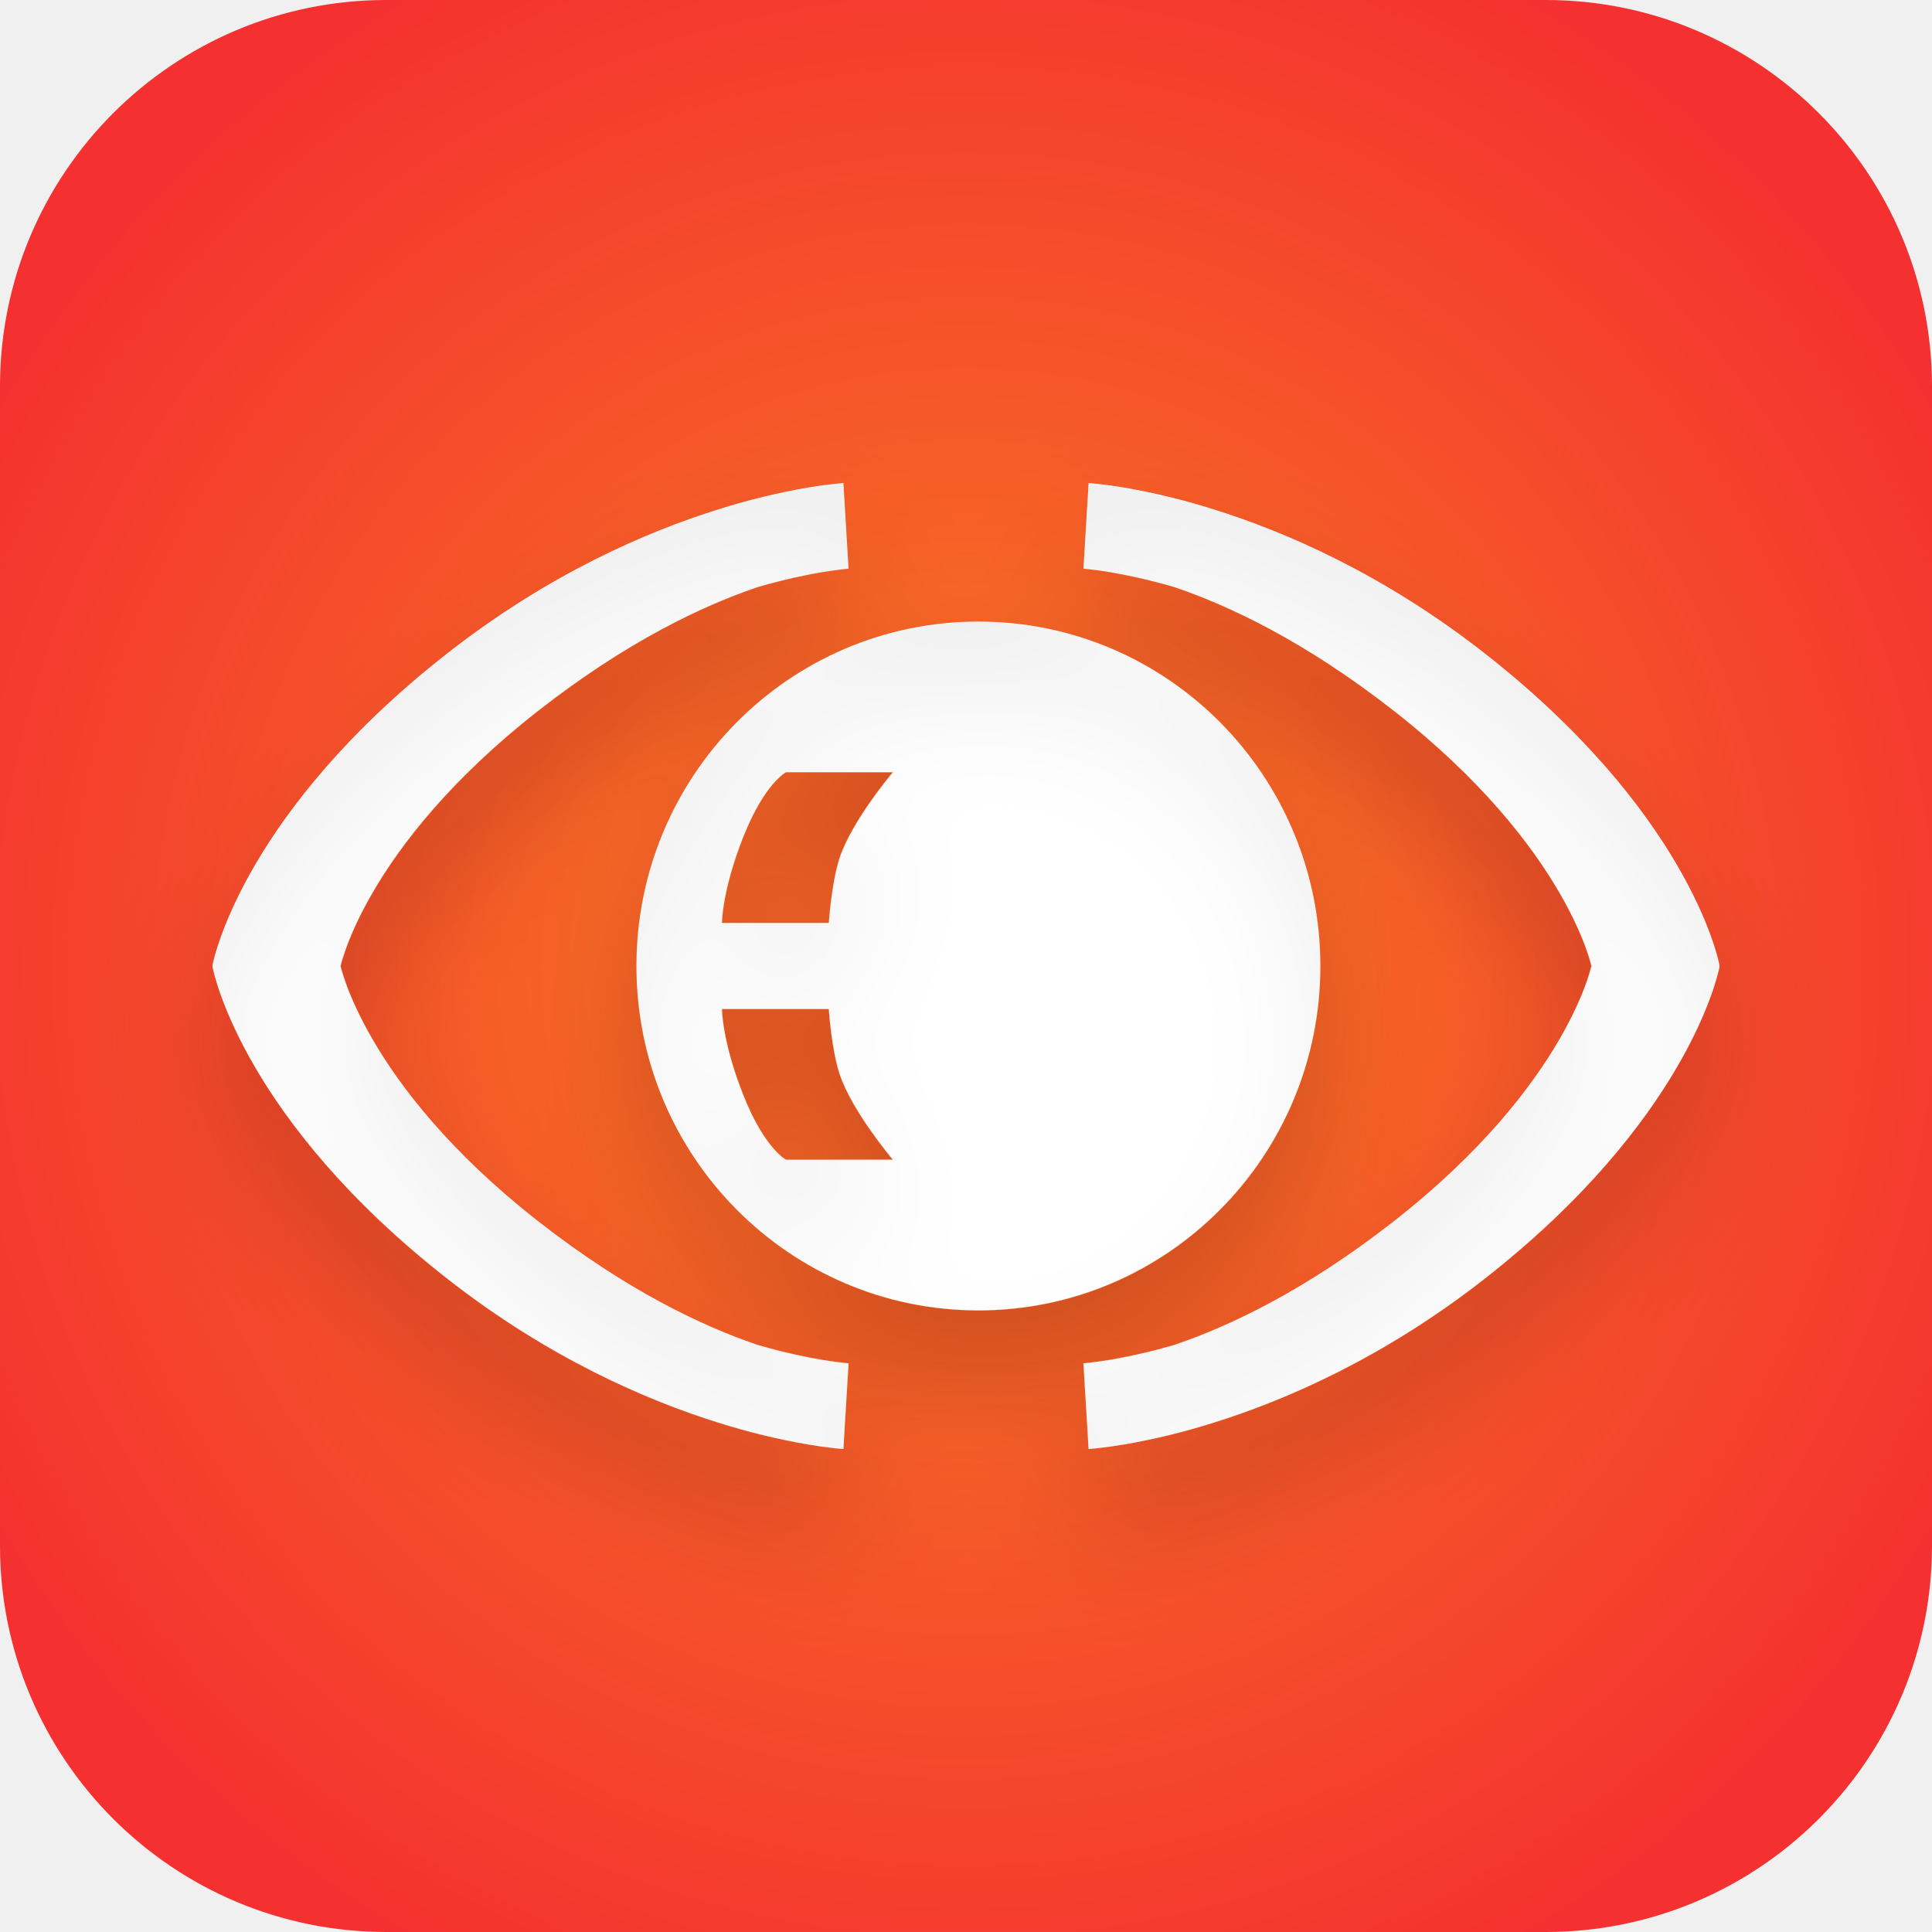
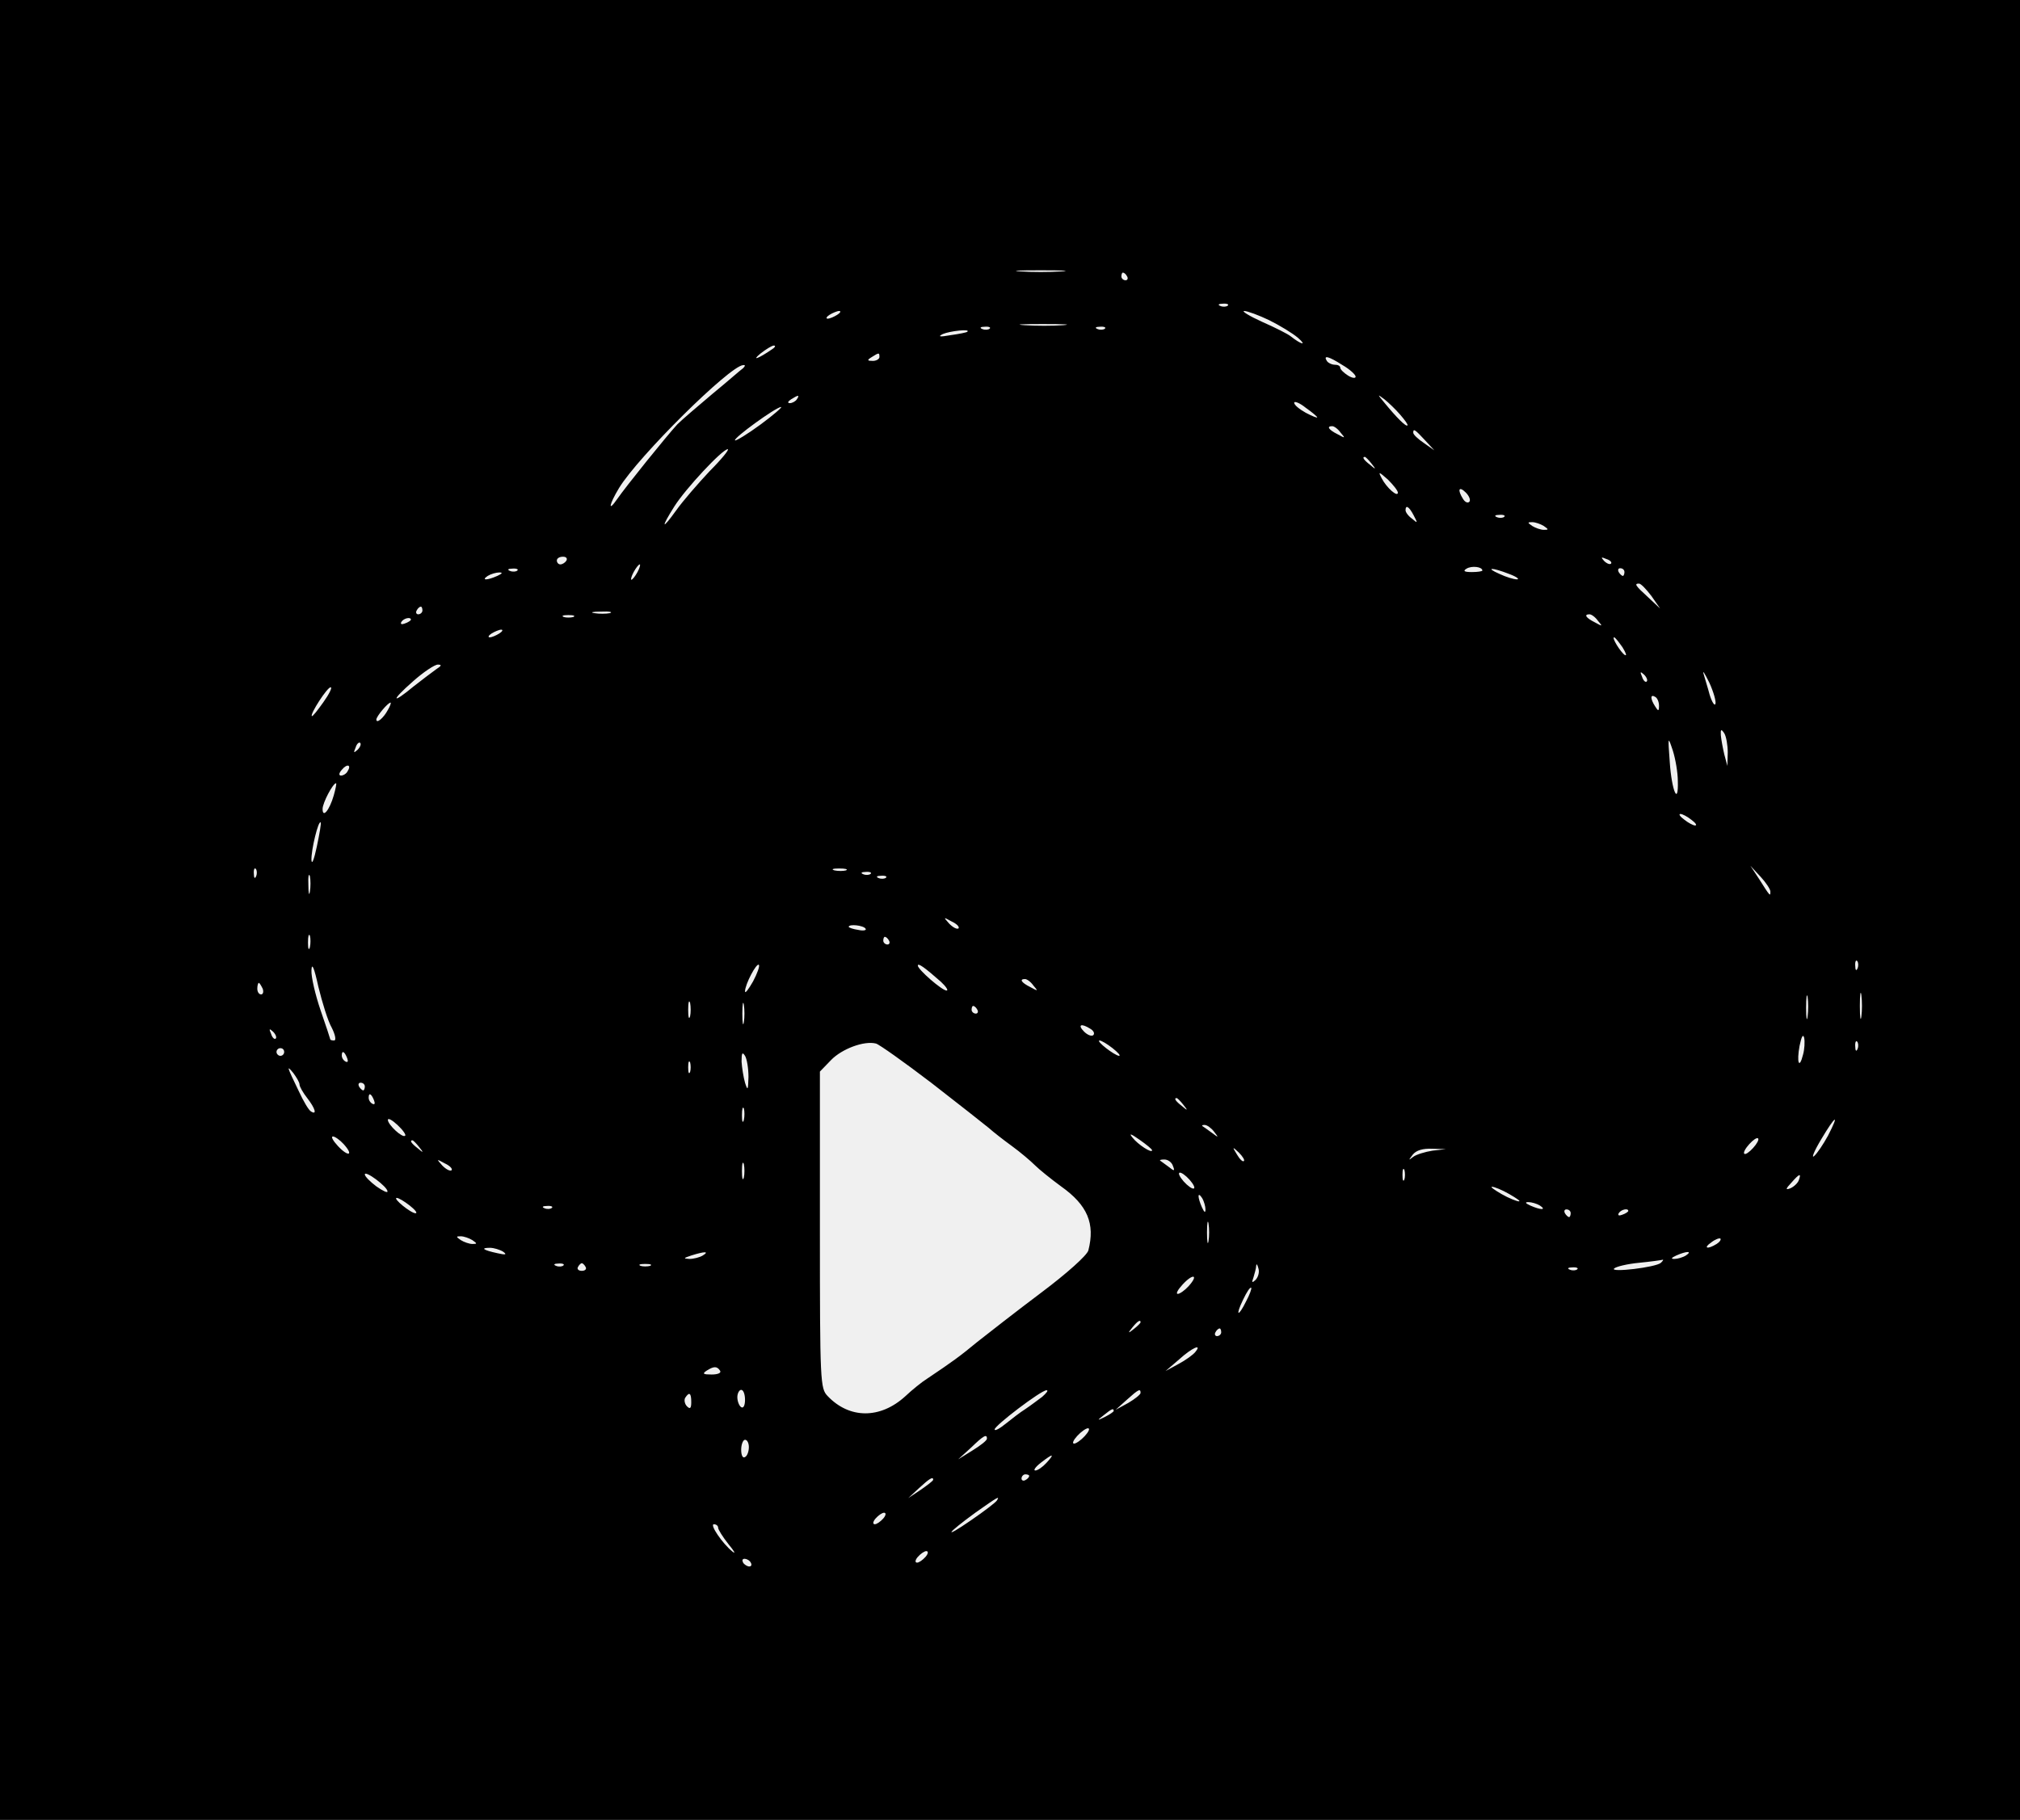
- <svg xmlns="http://www.w3.org/2000/svg" width="100" height="100" fill="none">
-   <rect width="100" height="100" fill="url(#a)" rx="20" />
-   <g fill="#fff" fill-rule="evenodd" clip-rule="evenodd" filter="url(#b)">
-     <path d="M11 49.941v-.003l.002-.005.003-.014.007-.035a8 8 0 0 1 .105-.42c.073-.263.184-.624.348-1.072.328-.896.866-2.135 1.73-3.617 1.732-2.97 4.753-6.883 9.95-10.955 5.223-4.092 10.295-6.293 14.08-7.471a35 35 0 0 1 4.585-1.114 24 24 0 0 1 1.687-.223l.108-.009.034-.002h.011l.007-.001s.002 0 .133 2.217c.13 2.218.132 2.218.132 2.218h-.002l-.053.004a19 19 0 0 0-1.326.178c-.809.136-1.937.37-3.302.763l-.127.043c-2.745.94-6.666 2.775-11.249 6.362-4.572 3.577-7.142 6.95-8.563 9.393-.711 1.222-1.137 2.215-1.383 2.889a10 10 0 0 0-.29.933q.011.056.044.173c.046.166.123.423.246.76.246.674.672 1.667 1.383 2.89 1.421 2.441 3.991 5.815 8.563 9.392 4.584 3.587 8.504 5.423 11.25 6.362l.126.043c1.365.393 2.493.627 3.302.763a19 19 0 0 0 1.326.178l.053.004h.002s-.002 0-.133 2.218C43.66 75 43.657 75 43.657 75h-.007l-.011-.001-.034-.002a9 9 0 0 1-.478-.046 24 24 0 0 1-1.317-.186 35 35 0 0 1-4.584-1.114c-3.786-1.178-8.858-3.38-14.081-7.471-5.197-4.072-8.218-7.985-9.95-10.955-.864-1.482-1.402-2.72-1.73-3.617-.164-.448-.275-.81-.348-1.072a8 8 0 0 1-.105-.42l-.007-.035-.003-.014-.002-.005zm78 0v-.003l-.002-.005-.002-.014-.008-.035a9 9 0 0 0-.105-.42 14 14 0 0 0-.348-1.072c-.328-.896-.866-2.135-1.73-3.617-1.732-2.97-4.753-6.883-9.95-10.955-5.223-4.092-10.295-6.293-14.08-7.471a35 35 0 0 0-4.585-1.114 24 24 0 0 0-1.687-.223l-.108-.009-.034-.002h-.011L56.343 25s-.002 0-.133 2.217c-.13 2.218-.132 2.218-.132 2.218h.002l.053.004a19 19 0 0 1 1.326.178c.809.136 1.937.37 3.302.763l.127.043c2.745.94 6.666 2.775 11.249 6.362 4.572 3.577 7.141 6.95 8.563 9.393.711 1.222 1.137 2.215 1.383 2.889a10 10 0 0 1 .29.933 10 10 0 0 1-.29.934c-.246.673-.672 1.666-1.383 2.888-1.422 2.442-3.991 5.816-8.563 9.393-4.584 3.587-8.504 5.423-11.25 6.362l-.126.043a30 30 0 0 1-3.302.763 19 19 0 0 1-1.326.178l-.053.004h-.002s.002 0 .133 2.218C56.34 75 56.343 75 56.343 75h.007l.011-.001.034-.002a9 9 0 0 0 .478-.046c.314-.034.758-.092 1.317-.186a35 35 0 0 0 4.584-1.114c3.786-1.178 8.858-3.38 14.081-7.471 5.197-4.072 8.218-7.985 9.95-10.955.864-1.482 1.402-2.72 1.73-3.617.164-.448.275-.81.348-1.072a9 9 0 0 0 .105-.42l.008-.035.002-.014.001-.005.001-.003z" />
-     <path d="M68.342 49.998c0 9.846-7.924 17.827-17.7 17.827s-17.7-7.981-17.7-17.827 7.925-17.827 17.7-17.827c9.776 0 17.7 7.981 17.7 17.827M46.218 39.97s-2.127 2.508-2.766 4.457c-.412 1.257-.553 3.343-.553 3.343h-5.531s0-1.672 1.106-4.457 2.212-3.343 2.212-3.343zm-2.766 15.6c.639 1.949 2.766 4.457 2.766 4.457h-5.532s-1.106-.557-2.212-3.343-1.106-4.457-1.106-4.457h5.53s.142 2.086.554 3.343" />
+ <svg xmlns="http://www.w3.org/2000/svg" version="1.0" width="526pt" height="474pt" viewBox="0 0 526 474" preserveAspectRatio="xMidYMid meet">
+   <g transform="translate(0,474) scale(0.1,-0.1)" fill="#000000" stroke="none">
+     <path d="M0 2370 l0 -2370 2630 0 2630 0 0 2370 0 2370 -2630 0 -2630 0 0 -2370z m2763 1663 c-29 -2 -77 -2 -105 0 -29 2 -6 3 52 3 58 0 81 -1 53 -3z m172 -13 c3 -5 1 -10 -4 -10 -6 0 -11 5 -11 10 0 6 2 10 4 10 3 0 8 -4 11 -10z m262 -76 c-3 -3 -12 -4 -19 -1 -8 3 -5 6 6 6 11 1 17 -2 13 -5z m-1017 -24 c-8 -5 -19 -10 -25 -10 -5 0 -3 5 5 10 8 5 20 10 25 10 6 0 3 -5 -5 -10z m1125 -14 c28 -14 61 -34 75 -46 24 -21 9 -18 -19 4 -7 6 -41 23 -75 38 -33 15 -54 28 -46 28 8 0 38 -11 65 -24z m-537 -13 c-26 -2 -71 -2 -100 0 -29 2 -8 3 47 3 55 0 79 -1 53 -3z m-191 -9 c-3 -3 -12 -4 -19 -1 -8 3 -5 6 6 6 11 1 17 -2 13 -5z m300 0 c-3 -3 -12 -4 -19 -1 -8 3 -5 6 6 6 11 1 17 -2 13 -5z m-358 -8 c-2 -2 -22 -6 -44 -9 -28 -5 -34 -4 -20 3 19 8 73 14 64 6z m-509 -46 c-35 -24 -54 -31 -30 -11 14 11 30 21 35 21 6 0 3 -5 -5 -10z m280 -20 c0 -5 -8 -10 -17 -10 -15 0 -16 2 -3 10 19 12 20 12 20 0z m1206 -21 c19 -11 34 -25 34 -30 0 -5 -9 -4 -20 3 -11 7 -20 16 -20 20 0 5 -6 8 -14 8 -8 0 -18 5 -21 10 -10 16 5 12 41 -11z m-1561 -8 c-6 -4 -41 -35 -80 -67 -38 -32 -79 -67 -91 -79 -27 -29 -135 -163 -157 -195 -25 -36 -21 -14 5 29 50 82 288 318 323 320 6 1 6 -2 0 -8z m140 -81 c-3 -5 -12 -10 -18 -10 -7 0 -6 4 3 10 19 12 23 12 15 0z m1571 -40 c12 -14 21 -26 19 -28 -4 -4 -28 20 -60 59 -19 23 -19 23 0 9 10 -8 29 -26 41 -40z m-216 -7 c0 -2 -13 3 -30 12 -16 9 -30 20 -30 26 0 5 14 0 30 -13 17 -12 30 -23 30 -25z m-1450 -19 c-34 -25 -64 -43 -66 -41 -6 5 107 87 120 87 4 0 -20 -21 -54 -46z m1511 -21 c13 -15 12 -15 -8 -4 -24 12 -29 21 -14 21 5 0 15 -7 22 -17z m220 -20 l24 -26 -27 19 c-15 10 -28 22 -28 27 0 12 5 8 31 -20z m-1863 -80 c-30 -32 -70 -78 -87 -102 -38 -53 -41 -47 -5 10 29 46 125 149 139 149 5 0 -16 -26 -47 -57z m1723 20 c13 -16 12 -17 -3 -4 -17 13 -22 21 -14 21 2 0 10 -8 17 -17z m69 -76 c0 -13 -29 12 -42 37 -10 19 -8 18 16 -3 14 -14 26 -29 26 -34z m186 -24 c-4 -4 -11 -1 -16 7 -16 25 -11 35 7 17 9 -9 13 -20 9 -24z m-145 -35 c11 -21 11 -22 -4 -9 -10 7 -17 17 -17 22 0 15 9 10 21 -13z m236 -4 c-3 -3 -12 -4 -19 -1 -8 3 -5 6 6 6 11 1 17 -2 13 -5z m103 -24 c13 -9 13 -10 0 -10 -8 0 -22 5 -30 10 -13 9 -13 10 0 10 8 0 22 -5 30 -10z m-2545 -90 c-3 -5 -10 -10 -16 -10 -5 0 -9 5 -9 10 0 6 7 10 16 10 8 0 12 -4 9 -10z m2720 -8 c-3 -3 -11 0 -18 7 -9 10 -8 11 6 5 10 -3 15 -9 12 -12z m-2535 -22 c-6 -11 -13 -20 -16 -20 -2 0 0 9 6 20 6 11 13 20 16 20 2 0 0 -9 -6 -20z m2200 4 c0 -2 -12 -4 -27 -4 -21 0 -24 3 -14 9 13 8 41 5 41 -5z m-2513 0 c-3 -3 -12 -4 -19 -1 -8 3 -5 6 6 6 11 1 17 -2 13 -5z m2583 -9 c19 -7 28 -14 20 -14 -8 0 -28 6 -45 14 -39 17 -21 18 25 0z m300 5 c0 -5 -2 -10 -4 -10 -3 0 -8 5 -11 10 -3 6 -1 10 4 10 6 0 11 -4 11 -10z m-2935 -10 c-27 -12 -43 -12 -25 0 8 5 22 9 30 9 10 0 8 -3 -5 -9z m3005 -52 l23 -33 -31 29 c-34 31 -37 36 -24 36 5 0 19 -15 32 -32z m-3200 -38 c0 -5 -5 -10 -11 -10 -5 0 -7 5 -4 10 3 6 8 10 11 10 2 0 4 -4 4 -10z m488 -7 c-10 -2 -28 -2 -40 0 -13 2 -5 4 17 4 22 1 32 -1 23 -4z m-95 -10 c-7 -2 -19 -2 -25 0 -7 3 -2 5 12 5 14 0 19 -2 13 -5z m2668 -10 c13 -15 12 -15 -8 -4 -24 12 -29 21 -14 21 5 0 15 -7 22 -17z m-3091 3 c0 -2 -7 -7 -16 -10 -8 -3 -12 -2 -9 4 6 10 25 14 25 6z m230 -36 c-8 -5 -19 -10 -25 -10 -5 0 -3 5 5 10 8 5 20 10 25 10 6 0 3 -5 -5 -10z m2925 -36 c9 -15 12 -23 6 -20 -11 7 -35 46 -28 46 3 0 12 -12 22 -26z m-3089 -57 c-10 -7 -36 -27 -58 -44 -59 -49 -61 -39 -3 12 28 25 57 44 65 44 11 0 10 -3 -4 -12z m3331 -90 c-2 -7 -9 4 -15 23 -5 19 -13 44 -16 55 -3 11 3 1 15 -23 11 -24 18 -49 16 -55z m-179 58 c-3 -3 -9 2 -12 12 -6 14 -5 15 5 6 7 -7 10 -15 7 -18z m-3446 -54 c-15 -21 -28 -38 -30 -36 -5 5 40 75 49 75 5 0 -4 -18 -19 -39z m3478 -9 c0 -15 -2 -15 -10 -2 -13 20 -13 33 0 25 6 -3 10 -14 10 -23z m-3310 -11 c-11 -21 -30 -37 -30 -25 0 8 30 44 37 44 2 0 -1 -9 -7 -19z m3489 -111 l-1 -35 -8 30 c-4 17 -8 39 -9 50 -1 16 1 17 9 5 5 -8 9 -31 9 -50z m-130 -74 c2 -67 -16 -26 -21 49 -5 68 -5 69 8 30 7 -22 13 -58 13 -79z m-3438 81 c-10 -9 -11 -8 -5 6 3 10 9 15 12 12 3 -3 0 -11 -7 -18z m-26 -56 c-3 -6 -11 -11 -17 -11 -6 0 -6 6 2 15 14 17 26 13 15 -4z m-36 -63 c-11 -38 -29 -60 -29 -35 0 16 27 67 35 67 2 0 -1 -14 -6 -32z m3535 -63 c11 -8 16 -15 10 -15 -5 0 -18 7 -28 15 -11 8 -16 15 -10 15 5 0 18 -7 28 -15z m-3579 -70 c-7 -33 -13 -49 -14 -35 -1 26 18 104 24 98 2 -1 -3 -30 -10 -63z m-158 -77 c-3 -8 -6 -5 -6 6 -1 11 2 17 5 13 3 -3 4 -12 1 -19z m1536 15 c-7 -2 -21 -2 -30 0 -10 3 -4 5 12 5 17 0 24 -2 18 -5z m2407 -55 c0 -13 0 -14 -29 32 l-23 35 26 -28 c14 -15 26 -33 26 -39z m-3803 0 c-2 -13 -4 -5 -4 17 -1 22 1 32 4 23 2 -10 2 -28 0 -40z m1460 46 c-3 -3 -12 -4 -19 -1 -8 3 -5 6 6 6 11 1 17 -2 13 -5z m40 -10 c-3 -3 -12 -4 -19 -1 -8 3 -5 6 6 6 11 1 17 -2 13 -5z m189 -132 c-4 -3 -14 2 -24 12 -16 18 -16 18 6 6 13 -6 21 -14 18 -18z m-242 -1 c3 -4 -6 -6 -19 -3 -14 2 -25 6 -25 8 0 8 39 4 44 -5z m-1447 -48 c-3 -10 -5 -4 -5 12 0 17 2 24 5 18 2 -7 2 -21 0 -30z m1508 17 c3 -5 1 -10 -4 -10 -6 0 -11 5 -11 10 0 6 2 10 4 10 3 0 8 -4 11 -10z m-1451 -227 c9 -18 12 -33 6 -33 -5 0 -10 1 -10 3 0 1 -11 35 -25 75 -14 41 -25 88 -24 105 1 21 7 7 18 -43 10 -41 25 -90 35 -107z m3973 155 c-3 -8 -6 -5 -6 6 -1 11 2 17 5 13 3 -3 4 -12 1 -19z m-2876 -34 c-12 -21 -21 -33 -21 -26 0 18 30 75 36 69 3 -3 -4 -22 -15 -43z m489 -1 c14 -13 20 -23 15 -23 -12 0 -75 55 -75 65 0 8 18 -5 60 -42z m241 -10 c13 -15 12 -15 -8 -4 -24 12 -29 21 -14 21 5 0 15 -7 22 -17z m-2007 -8 c3 -8 1 -15 -4 -15 -6 0 -10 7 -10 15 0 8 2 15 4 15 2 0 6 -7 10 -15z m4163 -72 c-2 -16 -4 -3 -4 27 0 30 2 43 4 28 2 -16 2 -40 0 -55z m-140 0 c-2 -16 -4 -5 -4 22 0 28 2 40 4 28 2 -13 2 -35 0 -50z m-2910 0 c-3 -10 -5 -2 -5 17 0 19 2 27 5 18 2 -10 2 -26 0 -35z m140 -15 c-2 -13 -4 -3 -4 22 0 25 2 35 4 23 2 -13 2 -33 0 -45z m608 32 c3 -5 1 -10 -4 -10 -6 0 -11 5 -11 10 0 6 2 10 4 10 3 0 8 -4 11 -10z m295 -50 c8 -5 11 -12 7 -16 -4 -4 -15 0 -24 9 -18 18 -8 23 17 7z m-2122 -25 c-3 -3 -9 2 -12 12 -6 14 -5 15 5 6 7 -7 10 -15 7 -18z m3977 -42 c-10 -40 -17 -20 -9 23 5 24 9 32 12 21 2 -10 1 -30 -3 -44z m-2269 -74 c71 -55 138 -108 149 -117 11 -10 38 -31 60 -47 22 -16 49 -39 60 -50 11 -11 42 -36 68 -55 69 -49 89 -97 71 -167 -4 -13 -55 -59 -123 -110 -64 -48 -138 -106 -166 -128 -46 -38 -64 -51 -131 -96 -13 -8 -39 -29 -57 -46 -65 -59 -145 -59 -202 1 -19 20 -20 34 -20 433 l0 412 29 30 c28 29 86 51 117 43 8 -2 73 -48 145 -103z m471 91 c14 -11 22 -20 17 -20 -12 1 -61 39 -51 40 5 0 20 -9 34 -20z m1940 -2 c-3 -8 -6 -5 -6 6 -1 11 2 17 5 13 3 -3 4 -12 1 -19z m-4097 -8 c0 -5 -4 -10 -10 -10 -5 0 -10 5 -10 10 0 6 5 10 10 10 6 0 10 -4 10 -10z m164 -16 c3 -8 2 -12 -4 -9 -6 3 -10 10 -10 16 0 14 7 11 14 -7z m1045 -49 c-1 -35 -2 -37 -9 -15 -4 14 -8 39 -9 55 0 23 2 26 9 15 5 -8 9 -33 9 -55z m-152 13 c-3 -7 -5 -2 -5 12 0 14 2 19 5 13 2 -7 2 -19 0 -25z m-1017 -33 c0 -5 9 -21 20 -35 21 -27 26 -45 10 -35 -6 3 -20 27 -32 53 -31 64 -33 70 -14 47 8 -11 16 -24 16 -30z m170 -5 c0 -5 -2 -10 -4 -10 -3 0 -8 5 -11 10 -3 6 -1 10 4 10 6 0 11 -4 11 -10z m24 -36 c3 -8 2 -12 -4 -9 -6 3 -10 10 -10 16 0 14 7 11 14 -7z m2107 -11 c13 -16 12 -17 -3 -4 -17 13 -22 21 -14 21 2 0 10 -8 17 -17z m-1144 -40 c-3 -10 -5 -4 -5 12 0 17 2 24 5 18 2 -7 2 -21 0 -30z m-882 -41 c-7 -7 -45 29 -45 41 0 6 11 0 25 -13 14 -13 23 -26 20 -28z m3705 0 c-12 -22 -28 -46 -36 -53 -8 -7 0 13 18 43 38 64 49 70 18 10z m-1599 11 c13 -17 13 -17 -6 -3 -11 8 -22 16 -24 17 -2 2 0 3 6 3 6 0 17 -8 24 -17z m-161 -49 c0 -9 -37 15 -51 33 -10 12 -5 11 19 -6 17 -12 32 -24 32 -27z m-2105 16 c27 -30 12 -34 -15 -5 -13 14 -19 25 -13 25 5 0 18 -9 28 -20z m3670 -10 c-10 -11 -20 -18 -23 -15 -3 3 3 14 13 25 10 11 20 18 23 15 3 -3 -3 -14 -13 -25z m-3474 3 c13 -16 12 -17 -3 -4 -17 13 -22 21 -14 21 2 0 10 -8 17 -17z m2148 -37 c-3 -3 -11 5 -18 17 -13 21 -12 21 5 5 10 -10 16 -20 13 -22z m491 27 c-19 -3 -42 -10 -50 -16 -13 -10 -13 -10 -1 6 9 11 26 16 50 15 l36 -1 -35 -4z m-2554 -51 c-4 -3 -14 2 -24 12 -16 18 -16 18 6 6 13 -6 21 -14 18 -18z m761 -19 c-3 -10 -5 -2 -5 17 0 19 2 27 5 18 2 -10 2 -26 0 -35z m1117 31 c6 -15 4 -15 -11 -3 -10 7 -20 15 -22 16 -2 2 3 3 11 3 9 0 19 -7 22 -16z m603 -36 c-3 -7 -5 -2 -5 12 0 14 2 19 5 13 2 -7 2 -19 0 -25z m-2648 -31 c1 -5 -12 1 -29 13 -16 12 -30 26 -30 31 0 12 59 -32 59 -44z m2101 10 c0 -6 -9 -2 -20 8 -11 10 -20 23 -20 28 0 6 9 2 20 -8 11 -10 20 -23 20 -28z m1574 19 c-3 -8 -13 -17 -22 -21 -13 -5 -13 -2 3 15 21 24 26 25 19 6z m-754 -36 c19 -11 31 -19 25 -19 -5 0 -26 8 -45 19 -19 11 -30 19 -25 19 6 0 26 -8 45 -19z m-791 -40 c0 -10 -3 -8 -9 5 -12 27 -12 43 0 25 5 -8 9 -22 9 -30z m-2072 10 c14 -11 21 -20 15 -20 -12 0 -60 39 -49 40 5 0 20 -9 34 -20z m2943 0 c18 -12 2 -12 -25 0 -13 6 -15 9 -5 9 8 0 22 -4 30 -9z m-2573 -6 c-3 -3 -12 -4 -19 -1 -8 3 -5 6 6 6 11 1 17 -2 13 -5z m2653 -14 c0 -5 -2 -10 -4 -10 -3 0 -8 5 -11 10 -3 6 -1 10 4 10 6 0 11 -4 11 -10z m150 6 c0 -2 -7 -7 -16 -10 -8 -3 -12 -2 -9 4 6 10 25 14 25 6z m-1093 -78 c-2 -13 -4 -3 -4 22 0 25 2 35 4 23 2 -13 2 -33 0 -45z m-1917 2 c13 -9 13 -10 0 -10 -8 0 -22 5 -30 10 -13 9 -13 10 0 10 8 0 22 -5 30 -10z m3240 -10 c-24 -15 -36 -11 -14 4 10 8 21 12 24 10 2 -3 -2 -9 -10 -14z m-3160 -20 c11 -8 7 -9 -15 -4 -37 8 -45 14 -19 14 10 0 26 -5 34 -10z m520 -10 c-8 -5 -24 -9 -35 -9 -16 1 -16 2 5 9 35 11 48 11 30 0z m2560 0 c-8 -5 -22 -9 -30 -9 -10 0 -8 3 5 9 27 12 43 12 25 0z m-65 -19 c-13 -12 -133 -26 -122 -15 5 5 34 12 65 15 31 3 59 7 62 8 2 0 0 -3 -5 -8z m-2858 -7 c-3 -3 -12 -4 -19 -1 -8 3 -5 6 6 6 11 1 17 -2 13 -5z m58 -4 c3 -5 -1 -10 -10 -10 -9 0 -13 5 -10 10 3 6 8 10 10 10 2 0 7 -4 10 -10z m168 3 c-7 -2 -19 -2 -25 0 -7 3 -2 5 12 5 14 0 19 -2 13 -5z m1576 -37 c-9 -8 -10 -7 -5 7 3 10 7 24 7 30 1 7 3 4 6 -7 3 -10 -1 -23 -8 -30z m838 28 c-3 -3 -12 -4 -19 -1 -8 3 -5 6 6 6 11 1 17 -2 13 -5z m-1012 -44 c-10 -11 -23 -20 -28 -20 -6 0 0 11 13 25 27 29 42 25 15 -5z m150 -39 c-21 -43 -29 -39 -8 4 9 19 18 33 21 31 2 -2 -4 -18 -13 -35z m-275 -55 c0 -2 -8 -10 -17 -17 -16 -13 -17 -12 -4 4 13 16 21 21 21 13z m210 -26 c0 -5 -5 -10 -11 -10 -5 0 -7 5 -4 10 3 6 8 10 11 10 2 0 4 -4 4 -10z m-68 -52 c-6 -7 -25 -21 -44 -31 l-33 -18 35 30 c34 31 62 43 42 19z m-1237 -48 c4 -6 -6 -10 -22 -10 -22 0 -25 2 -13 10 19 12 27 12 35 0z m65 -76 c0 -14 -4 -23 -10 -19 -5 3 -10 15 -10 26 0 10 5 19 10 19 6 0 10 -12 10 -26z m774 8 c-12 -9 -32 -24 -44 -32 -13 -8 -36 -26 -51 -38 -16 -13 -29 -20 -29 -15 0 10 121 102 135 102 6 0 0 -7 -11 -17z m256 10 c0 -4 -15 -16 -32 -26 l-33 -18 29 26 c31 28 36 30 36 18z m-1170 -24 c0 -16 -3 -19 -11 -11 -6 6 -8 16 -5 22 11 17 16 13 16 -11z m1100 -23 c0 -2 -10 -9 -22 -15 -22 -11 -22 -10 -4 4 21 17 26 19 26 11z m-75 -65 c-10 -11 -23 -20 -28 -20 -6 0 -2 9 8 20 10 11 23 20 28 20 6 0 2 -9 -8 -20z m-255 -7 c0 -5 -17 -18 -38 -31 l-37 -23 33 30 c33 32 42 37 42 24z m-620 -22 c0 -11 -4 -23 -10 -26 -6 -4 -10 5 -10 19 0 14 5 26 10 26 6 0 10 -9 10 -19z m775 -41 c-10 -11 -23 -20 -29 -20 -6 0 0 9 14 20 32 25 38 25 15 0z m-45 -34 c0 -3 -4 -8 -10 -11 -5 -3 -10 -1 -10 4 0 6 5 11 10 11 6 0 10 -2 10 -4z m-250 -10 c0 -3 -15 -14 -32 -26 l-33 -22 28 26 c27 25 37 31 37 22z m166 -54 c-3 -5 -33 -28 -68 -52 -74 -51 -64 -35 13 21 57 40 63 44 55 31z m-296 -47 c-7 -8 -17 -15 -22 -15 -6 0 -5 7 2 15 7 8 17 15 22 15 6 0 5 -7 -2 -15z m-430 -24 c0 -5 12 -24 27 -43 15 -18 20 -27 10 -19 -26 21 -60 71 -48 71 6 0 11 -4 11 -9z m540 -76 c-7 -8 -17 -15 -22 -15 -6 0 -5 7 2 15 7 8 17 15 22 15 6 0 5 -7 -2 -15z m-455 -15 c3 -5 2 -10 -4 -10 -5 0 -13 5 -16 10 -3 6 -2 10 4 10 5 0 13 -4 16 -10z" />
  </g>
-   <defs>
-     <radialGradient id="a" cx="0" cy="0" r="1" gradientTransform="matrix(40.99997 42 -42 40.99997 50 50)" gradientUnits="userSpaceOnUse">
-       <stop offset=".33" stop-color="#F76526" />
-       <stop offset="1" stop-color="#F43030" />
-     </radialGradient>
-     <filter id="b" width="90" height="62" x="5" y="23" color-interpolation-filters="sRGB" filterUnits="userSpaceOnUse">
-       <feFlood flood-opacity="0" result="BackgroundImageFix" />
-       <feColorMatrix in="SourceAlpha" result="hardAlpha" values="0 0 0 0 0 0 0 0 0 0 0 0 0 0 0 0 0 0 127 0" />
-       <feOffset dy="4" />
-       <feGaussianBlur stdDeviation="3" />
-       <feComposite in2="hardAlpha" operator="out" />
-       <feColorMatrix values="0 0 0 0 0.368 0 0 0 0 0.062 0 0 0 0 0.062 0 0 0 0.25 0" />
-       <feBlend in2="BackgroundImageFix" result="effect1_dropShadow_3909_18731" />
-       <feBlend in="SourceGraphic" in2="effect1_dropShadow_3909_18731" result="shape" />
-       <feColorMatrix in="SourceAlpha" result="hardAlpha" values="0 0 0 0 0 0 0 0 0 0 0 0 0 0 0 0 0 0 127 0" />
-       <feOffset dy="4" />
-       <feGaussianBlur stdDeviation="3" />
-       <feComposite in2="hardAlpha" k2="-1" k3="1" operator="arithmetic" />
-       <feColorMatrix values="0 0 0 0 0 0 0 0 0 0 0 0 0 0 0 0 0 0 0.06 0" />
-       <feBlend in2="shape" result="effect2_innerShadow_3909_18731" />
-     </filter>
-   </defs>
</svg>
